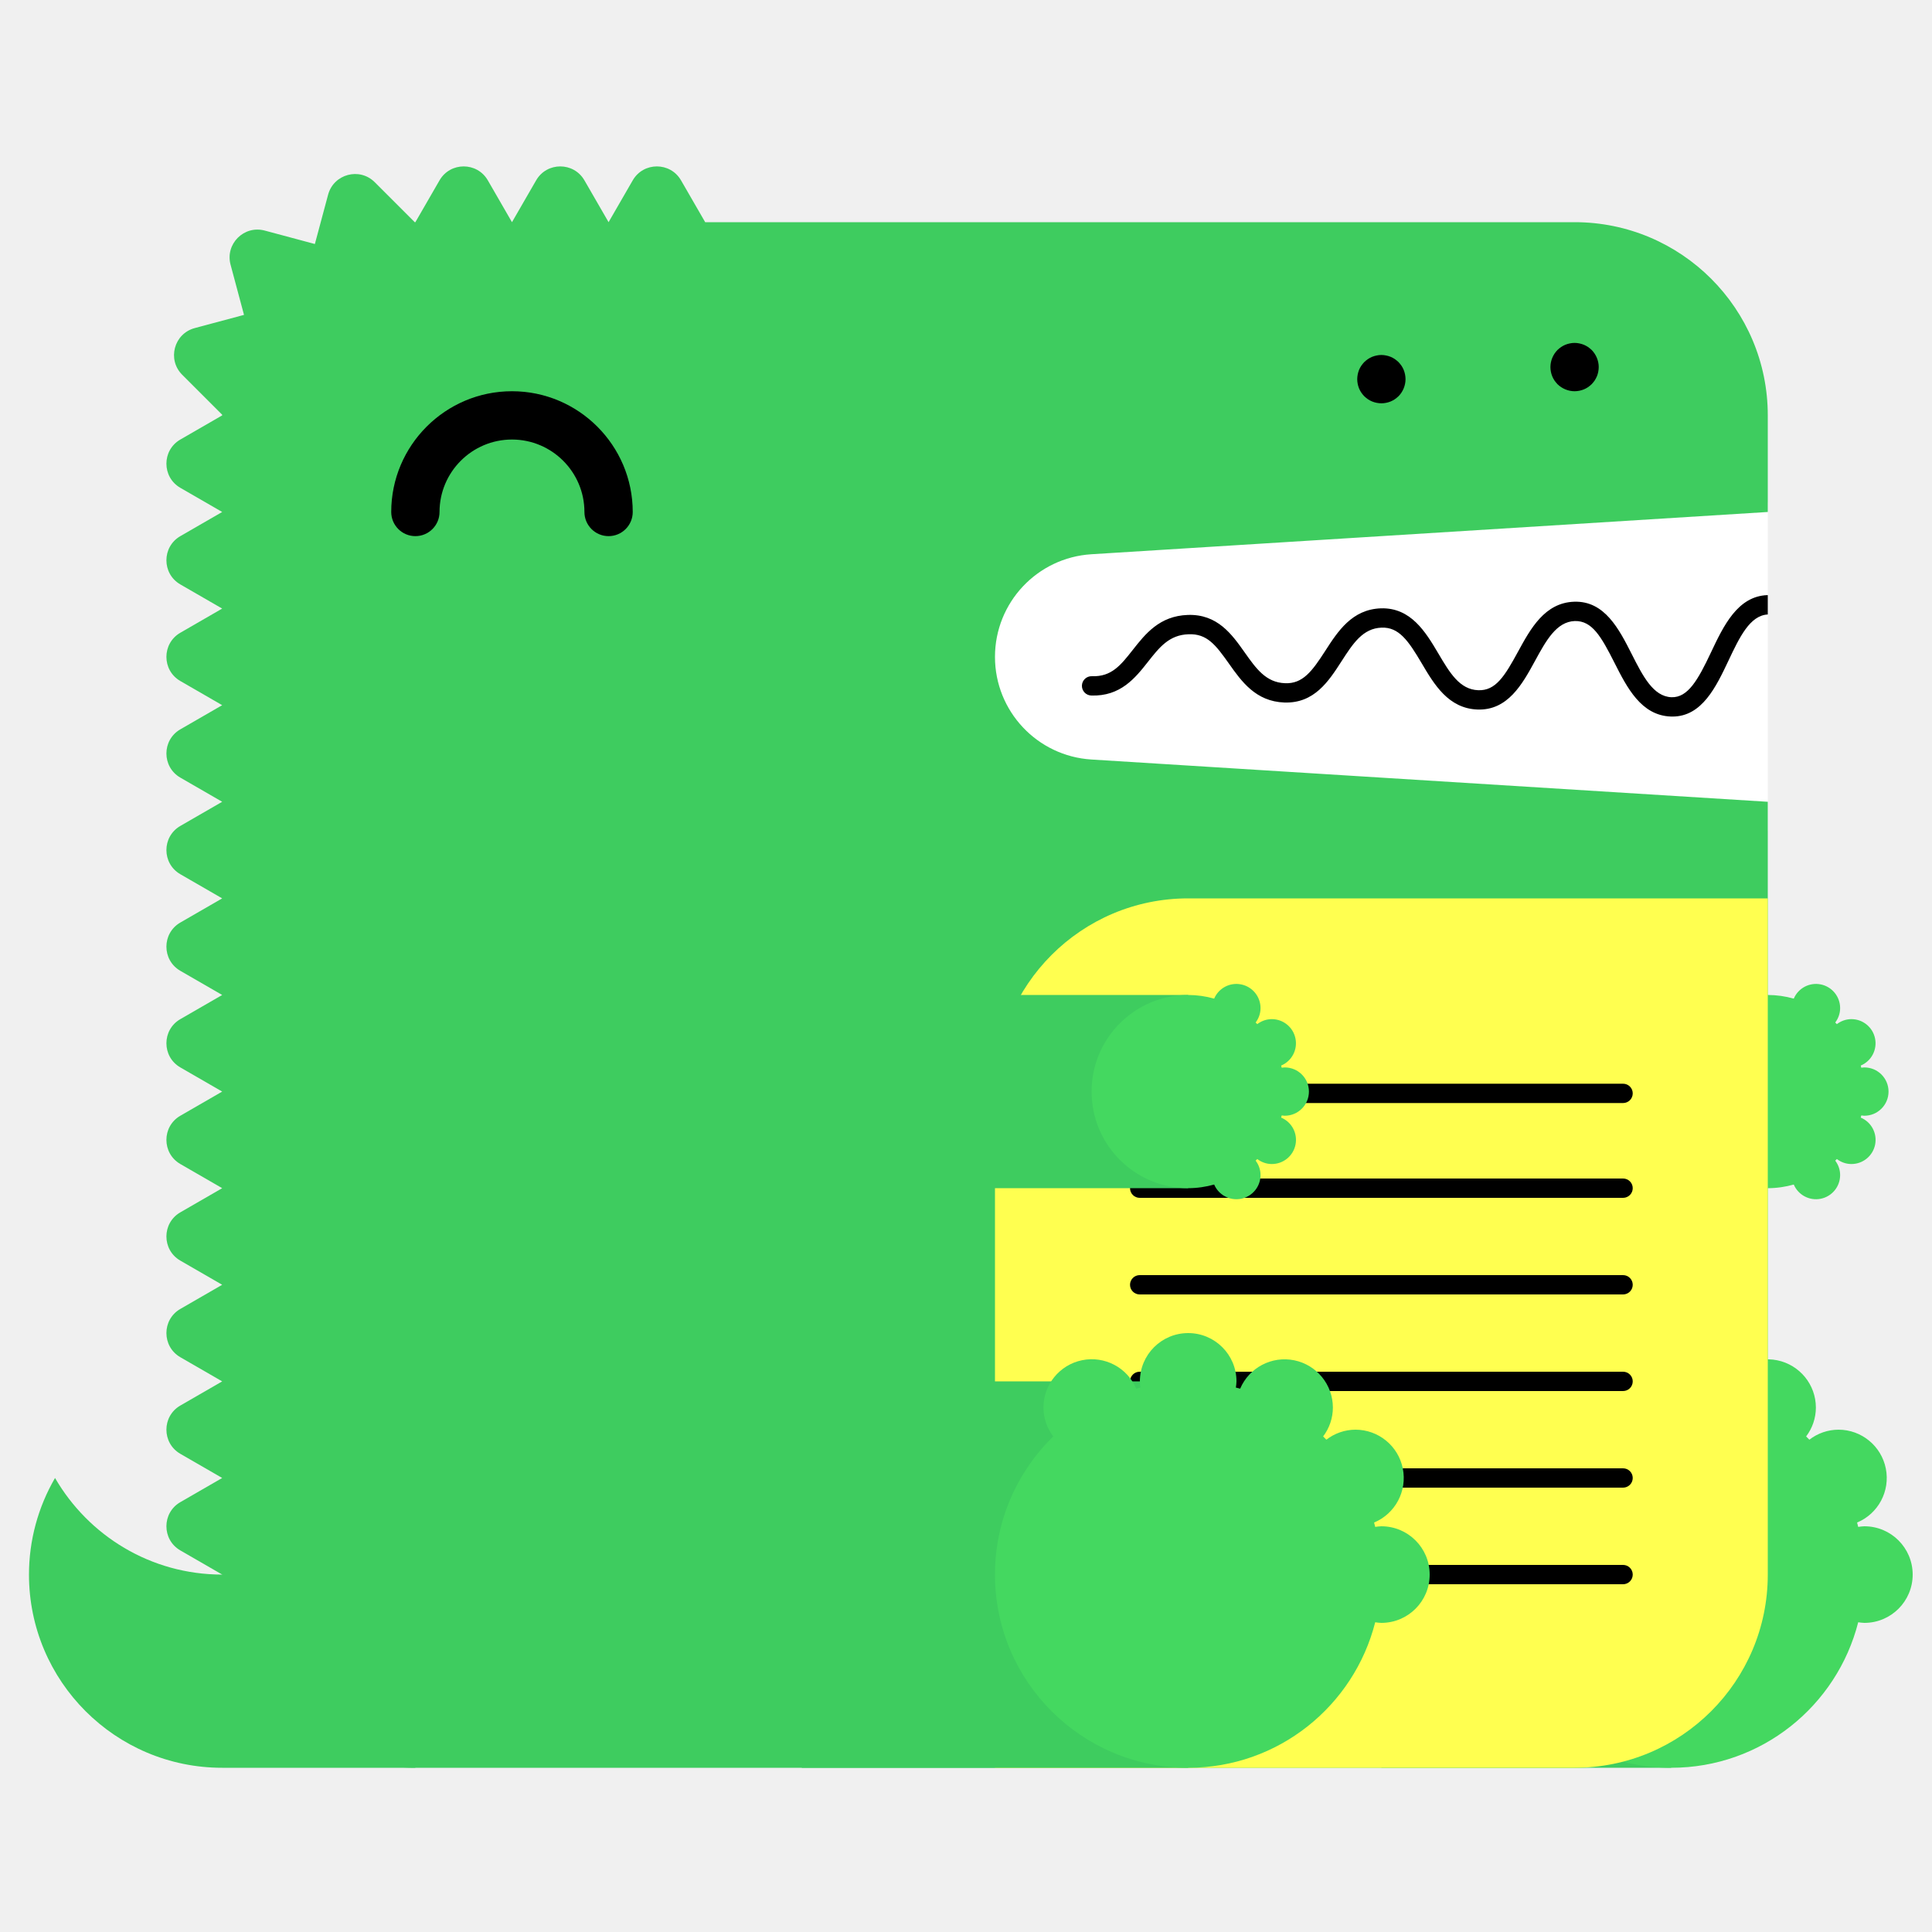
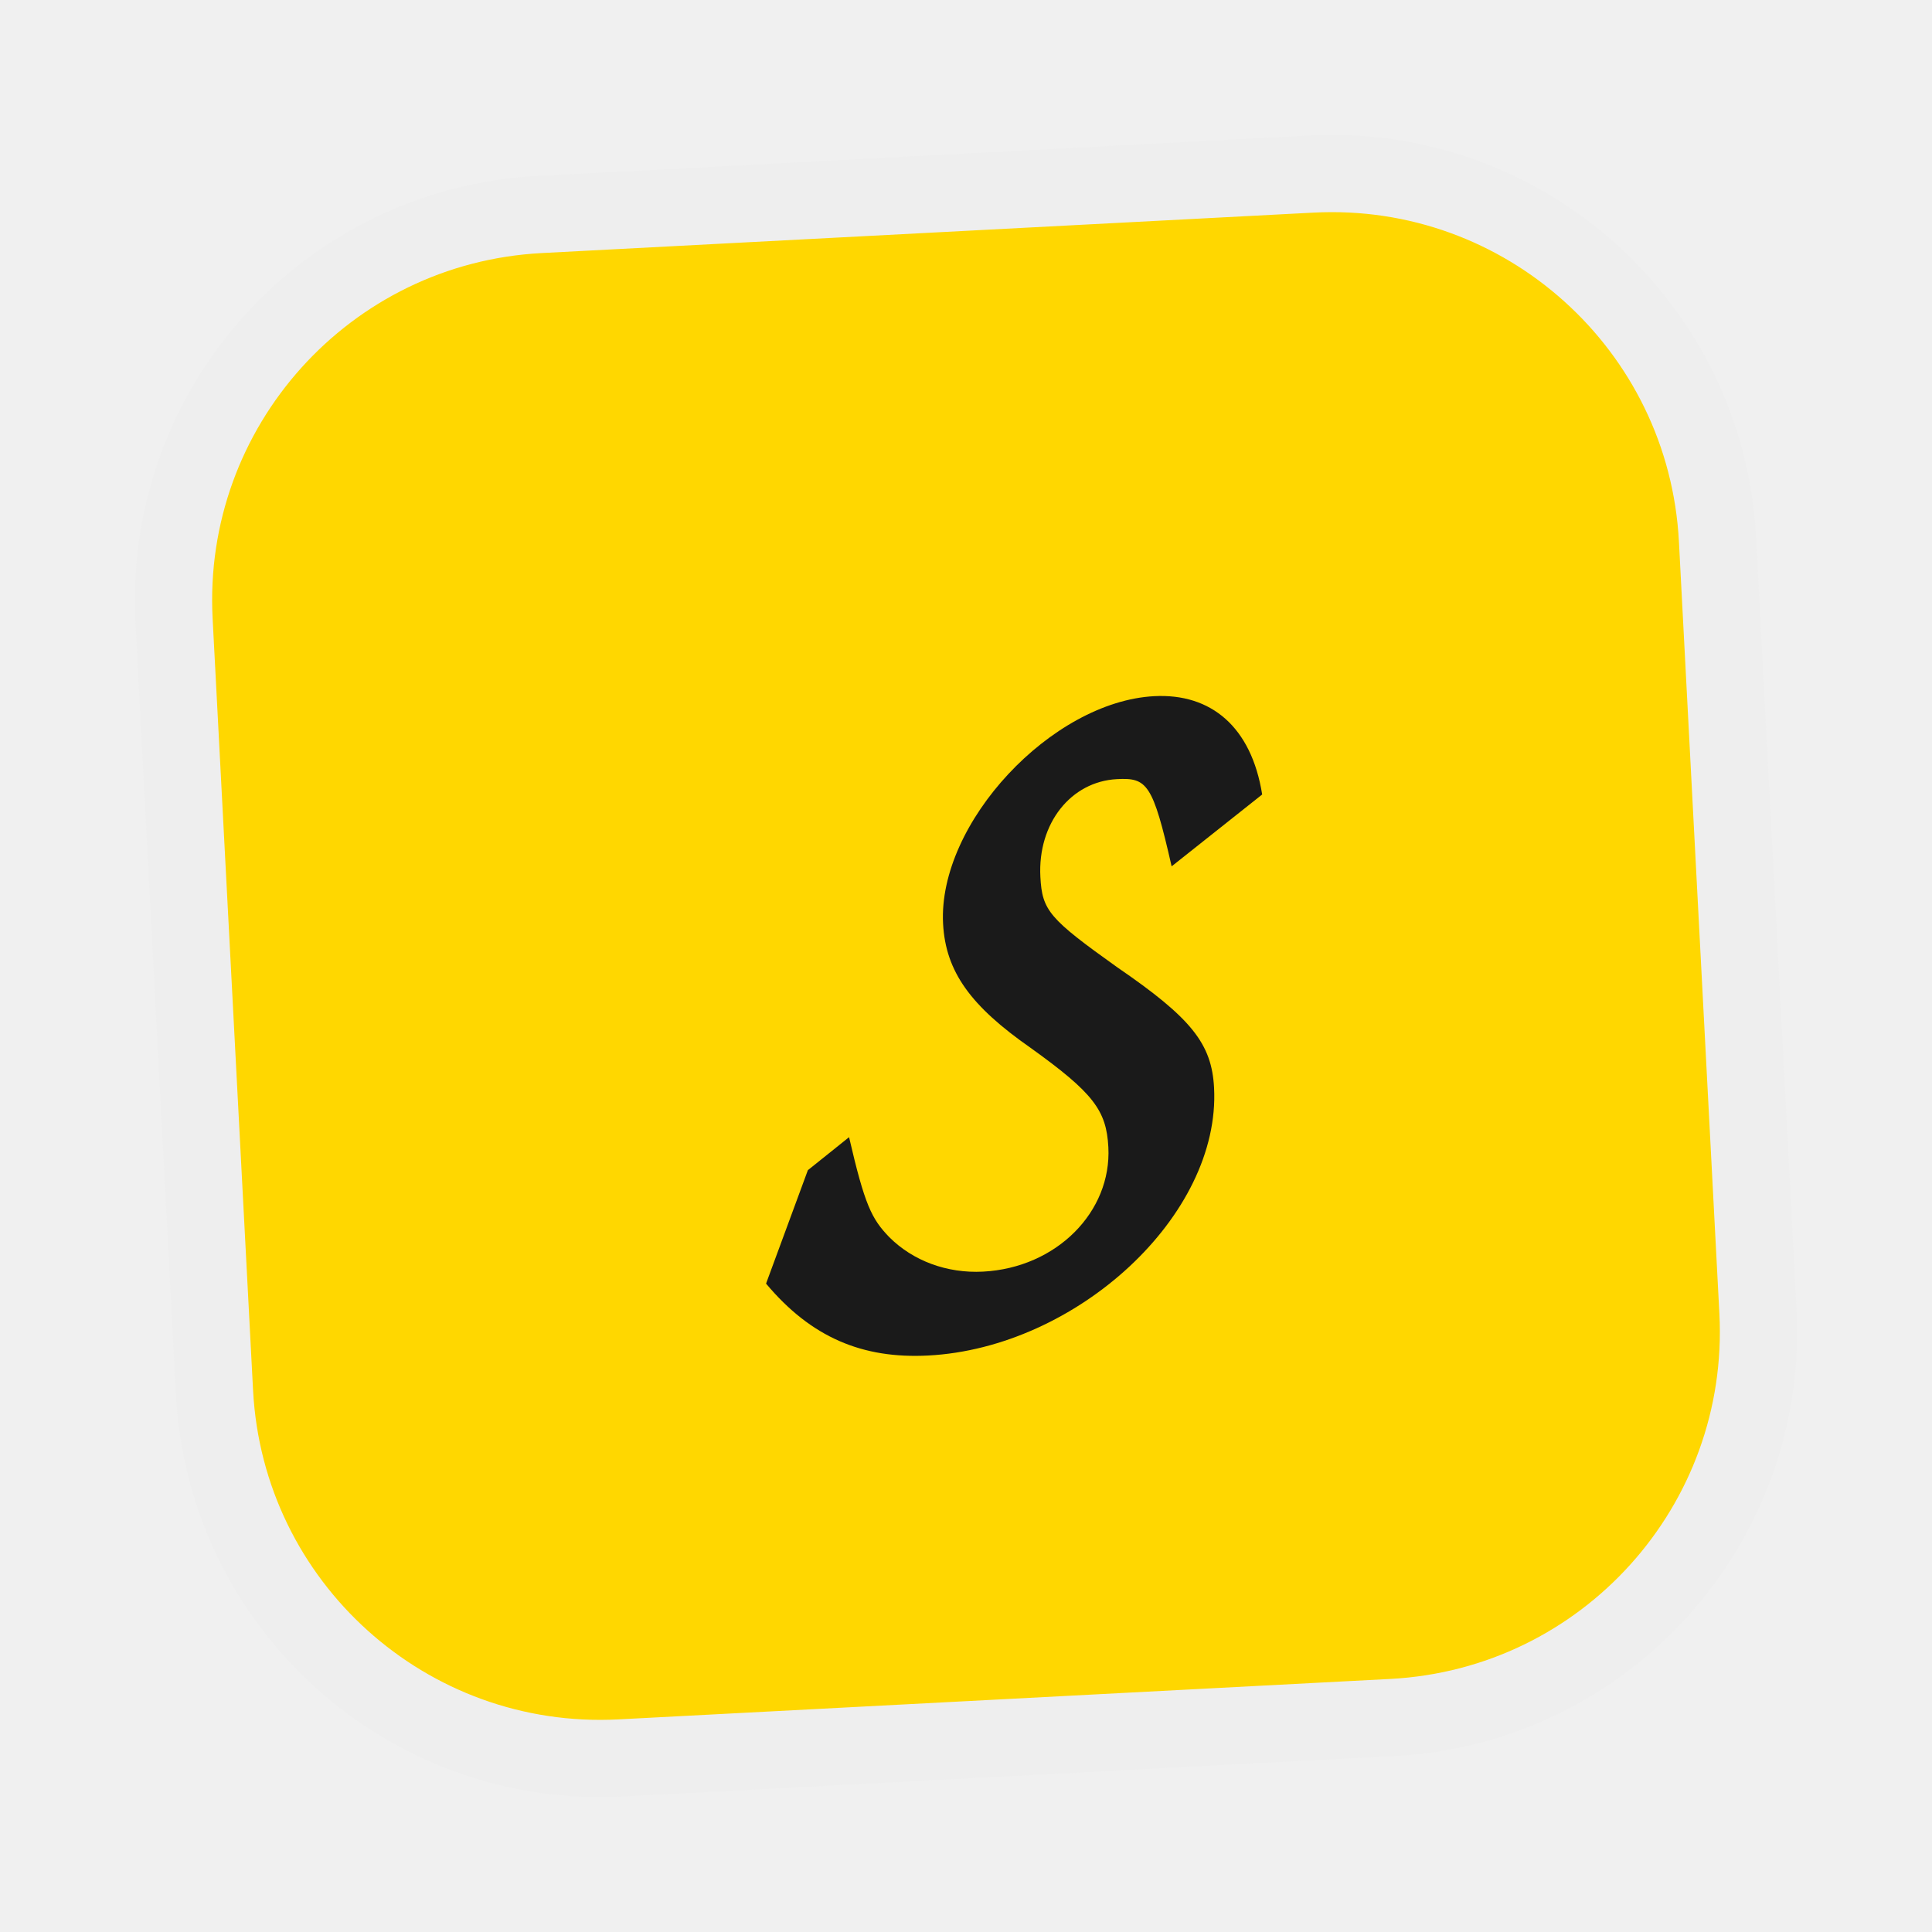
- <svg xmlns="http://www.w3.org/2000/svg" width="200" height="200" viewBox="0 0 200 200">
-   <g fill="none" fill-rule="evenodd">
-     <path fill="#FFF" d="M99 52h84v34H99z" />
-     <path d="M23 163c-7.398 0-13.843-4.027-17.303-10A19.886 19.886 0 0 0 3 163c0 11.046 8.954 20 20 20h20v-20H23z" fill="#3ECC5F" />
-     <path d="M112.98 57.376L183 53V43c0-11.046-8.954-20-20-20H73l-2.5-4.33c-1.112-1.925-3.889-1.925-5 0L63 23l-2.5-4.33c-1.111-1.925-3.889-1.925-5 0L53 23l-2.5-4.33c-1.111-1.925-3.889-1.925-5 0L43 23c-.022 0-.042.003-.065.003l-4.142-4.141c-1.57-1.571-4.252-.853-4.828 1.294l-1.369 5.104-5.192-1.392c-2.148-.575-4.111 1.389-3.535 3.536l1.39 5.193-5.102 1.367c-2.148.576-2.867 3.259-1.296 4.83l4.142 4.142c0 .021-.003.042-.003.064l-4.33 2.5c-1.925 1.111-1.925 3.889 0 5L23 53l-4.33 2.5c-1.925 1.111-1.925 3.889 0 5L23 63l-4.33 2.5c-1.925 1.111-1.925 3.889 0 5L23 73l-4.33 2.5c-1.925 1.111-1.925 3.889 0 5L23 83l-4.33 2.5c-1.925 1.111-1.925 3.889 0 5L23 93l-4.33 2.5c-1.925 1.111-1.925 3.889 0 5L23 103l-4.33 2.5c-1.925 1.111-1.925 3.889 0 5L23 113l-4.33 2.5c-1.925 1.111-1.925 3.889 0 5L23 123l-4.33 2.5c-1.925 1.111-1.925 3.889 0 5L23 133l-4.33 2.5c-1.925 1.111-1.925 3.889 0 5L23 143l-4.33 2.5c-1.925 1.111-1.925 3.889 0 5L23 153l-4.33 2.5c-1.925 1.111-1.925 3.889 0 5L23 163c0 11.046 8.954 20 20 20h120c11.046 0 20-8.954 20-20V83l-70.02-4.376A10.645 10.645 0 0 1 103 68c0-5.621 4.37-10.273 9.98-10.624" fill="#3ECC5F" />
-     <path fill="#3ECC5F" d="M143 183h30v-40h-30z" />
-     <path d="M193 158c-.219 0-.428.037-.639.064-.038-.15-.074-.301-.116-.451A5 5 0 0 0 190.32 148a4.96 4.96 0 0 0-3.016 1.036 26.531 26.531 0 0 0-.335-.336 4.955 4.955 0 0 0 1.011-2.987 5 5 0 0 0-9.599-1.959c-.148-.042-.297-.077-.445-.115.027-.211.064-.42.064-.639a5 5 0 0 0-5-5 5 5 0 0 0-5 5c0 .219.037.428.064.639-.148.038-.297.073-.445.115a4.998 4.998 0 0 0-9.599 1.959c0 1.125.384 2.151 1.011 2.987-3.717 3.632-6.031 8.693-6.031 14.3 0 11.046 8.954 20 20 20 9.339 0 17.16-6.41 19.361-15.064.211.027.42.064.639.064a5 5 0 0 0 5-5 5 5 0 0 0-5-5" fill="#44D860" />
-     <path fill="#3ECC5F" d="M153 123h30v-20h-30z" />
-     <path d="M193 115.5a2.5 2.5 0 1 0 0-5c-.109 0-.214.019-.319.032-.02-.075-.037-.15-.058-.225a2.501 2.501 0 0 0-.963-4.807c-.569 0-1.088.197-1.508.518a6.653 6.653 0 0 0-.168-.168c.314-.417.506-.931.506-1.494a2.5 2.5 0 0 0-4.8-.979A9.987 9.987 0 0 0 183 103c-5.522 0-10 4.478-10 10s4.478 10 10 10c.934 0 1.833-.138 2.69-.377a2.5 2.5 0 0 0 4.8-.979c0-.563-.192-1.077-.506-1.494.057-.055.113-.111.168-.168.42.321.939.518 1.508.518a2.5 2.5 0 0 0 .963-4.807c.021-.074.038-.15.058-.225.105.013.21.032.319.032" fill="#44D860" />
-     <path d="M63 55.5a2.5 2.5 0 0 1-2.5-2.5c0-4.136-3.364-7.5-7.5-7.5s-7.5 3.364-7.5 7.5a2.5 2.5 0 1 1-5 0c0-6.893 5.607-12.5 12.5-12.5S65.5 46.107 65.5 53a2.5 2.5 0 0 1-2.5 2.5" fill="#000" />
-     <path d="M103 183h60c11.046 0 20-8.954 20-20V93h-60c-11.046 0-20 8.954-20 20v70z" fill="#FFFF50" />
-     <path d="M168.02 124h-50.04a1 1 0 1 1 0-2h50.04a1 1 0 1 1 0 2m0 20h-50.04a1 1 0 1 1 0-2h50.04a1 1 0 1 1 0 2m0 20h-50.04a1 1 0 1 1 0-2h50.04a1 1 0 1 1 0 2m0-49.814h-50.04a1 1 0 1 1 0-2h50.04a1 1 0 1 1 0 2m0 19.814h-50.04a1 1 0 1 1 0-2h50.04a1 1 0 1 1 0 2m0 20h-50.04a1 1 0 1 1 0-2h50.04a1 1 0 1 1 0 2M183 61.611c-.012 0-.022-.006-.034-.005-3.09.105-4.552 3.196-5.842 5.923-1.346 2.85-2.387 4.703-4.093 4.647-1.889-.068-2.969-2.202-4.113-4.46-1.314-2.594-2.814-5.536-5.963-5.426-3.046.104-4.513 2.794-5.807 5.167-1.377 2.528-2.314 4.065-4.121 3.994-1.927-.07-2.951-1.805-4.136-3.813-1.321-2.236-2.848-4.75-5.936-4.664-2.994.103-4.465 2.385-5.763 4.4-1.373 2.13-2.335 3.428-4.165 3.351-1.973-.07-2.992-1.51-4.171-3.177-1.324-1.873-2.816-3.993-5.895-3.89-2.928.1-4.399 1.97-5.696 3.618-1.232 1.564-2.194 2.802-4.229 2.724a1 1 0 0 0-.072 2c3.017.101 4.545-1.8 5.872-3.487 1.177-1.496 2.193-2.787 4.193-2.855 1.926-.082 2.829 1.115 4.195 3.045 1.297 1.834 2.769 3.914 5.731 4.021 3.103.104 4.596-2.215 5.918-4.267 1.182-1.834 2.202-3.417 4.15-3.484 1.793-.067 2.769 1.35 4.145 3.681 1.297 2.197 2.766 4.686 5.787 4.796 3.125.108 4.634-2.62 5.949-5.035 1.139-2.088 2.214-4.06 4.119-4.126 1.793-.042 2.728 1.595 4.111 4.33 1.292 2.553 2.757 5.445 5.825 5.556l.169.003c3.064 0 4.518-3.075 5.805-5.794 1.139-2.41 2.217-4.68 4.067-4.773v-2z" fill="#000" />
-     <path fill="#3ECC5F" d="M83 183h40v-40H83z" />
-     <path d="M143 158c-.219 0-.428.037-.639.064-.038-.15-.074-.301-.116-.451A5 5 0 0 0 140.32 148a4.96 4.96 0 0 0-3.016 1.036 26.531 26.531 0 0 0-.335-.336 4.955 4.955 0 0 0 1.011-2.987 5 5 0 0 0-9.599-1.959c-.148-.042-.297-.077-.445-.115.027-.211.064-.42.064-.639a5 5 0 0 0-5-5 5 5 0 0 0-5 5c0 .219.037.428.064.639-.148.038-.297.073-.445.115a4.998 4.998 0 0 0-9.599 1.959c0 1.125.384 2.151 1.011 2.987-3.717 3.632-6.031 8.693-6.031 14.3 0 11.046 8.954 20 20 20 9.339 0 17.16-6.41 19.361-15.064.211.027.42.064.639.064a5 5 0 0 0 5-5 5 5 0 0 0-5-5" fill="#44D860" />
-     <path fill="#3ECC5F" d="M83 123h40v-20H83z" />
-     <path d="M133 115.5a2.5 2.5 0 1 0 0-5c-.109 0-.214.019-.319.032-.02-.075-.037-.15-.058-.225a2.501 2.501 0 0 0-.963-4.807c-.569 0-1.088.197-1.508.518a6.653 6.653 0 0 0-.168-.168c.314-.417.506-.931.506-1.494a2.5 2.5 0 0 0-4.8-.979A9.987 9.987 0 0 0 123 103c-5.522 0-10 4.478-10 10s4.478 10 10 10c.934 0 1.833-.138 2.69-.377a2.5 2.5 0 0 0 4.8-.979c0-.563-.192-1.077-.506-1.494.057-.055.113-.111.168-.168.42.321.939.518 1.508.518a2.5 2.5 0 0 0 .963-4.807c.021-.074.038-.15.058-.225.105.013.21.032.319.032" fill="#44D860" />
-     <path d="M143 41.75c-.16 0-.33-.02-.49-.05a2.52 2.52 0 0 1-.47-.14c-.15-.06-.29-.14-.431-.23-.13-.09-.259-.2-.38-.31-.109-.12-.219-.24-.309-.38s-.17-.28-.231-.43a2.619 2.619 0 0 1-.189-.96c0-.16.02-.33.05-.49.03-.16.08-.31.139-.47.061-.15.141-.29.231-.43.09-.13.2-.26.309-.38.121-.11.25-.22.38-.31.141-.09.281-.17.431-.23.149-.06.31-.11.47-.14.32-.07.65-.07.98 0 .159.03.32.08.47.14.149.06.29.14.43.23.13.09.259.2.38.31.11.12.22.25.31.38.09.14.17.28.23.43.06.16.11.31.14.47.029.16.05.33.05.49 0 .66-.271 1.31-.73 1.77-.121.11-.25.22-.38.31-.14.09-.281.17-.43.23a2.565 2.565 0 0 1-.96.19m20-1.25c-.66 0-1.3-.27-1.771-.73a3.802 3.802 0 0 1-.309-.38c-.09-.14-.17-.28-.231-.43a2.619 2.619 0 0 1-.189-.96c0-.66.27-1.3.729-1.77.121-.11.25-.22.38-.31.141-.09.281-.17.431-.23.149-.06.31-.11.47-.14.32-.07.66-.07.98 0 .159.03.32.08.47.14.149.06.29.14.43.23.13.09.259.2.38.31.459.47.73 1.11.73 1.77 0 .16-.021.33-.05.49-.03.16-.08.32-.14.47-.07.15-.14.29-.23.43-.09.13-.2.26-.31.38-.121.11-.25.22-.38.31-.14.09-.281.17-.43.23a2.565 2.565 0 0 1-.96.19" fill="#000" />
+ <svg xmlns="http://www.w3.org/2000/svg" width="50" height="50" viewBox="0 0 50 50" fill="none">
+   <g transform="rotate(-3 25 25)">
+     <rect x="5" y="5" width="40" height="40" rx="10" fill="#FFD700" stroke="#eeeeee" stroke-width="2" />
+     <text x="50%" y="54%" dominant-baseline="middle" text-anchor="middle" fill="#1a1a1a" font-family="cursive, sans-serif" font-weight="bold" font-size="24">S</text>
  </g>
</svg>
